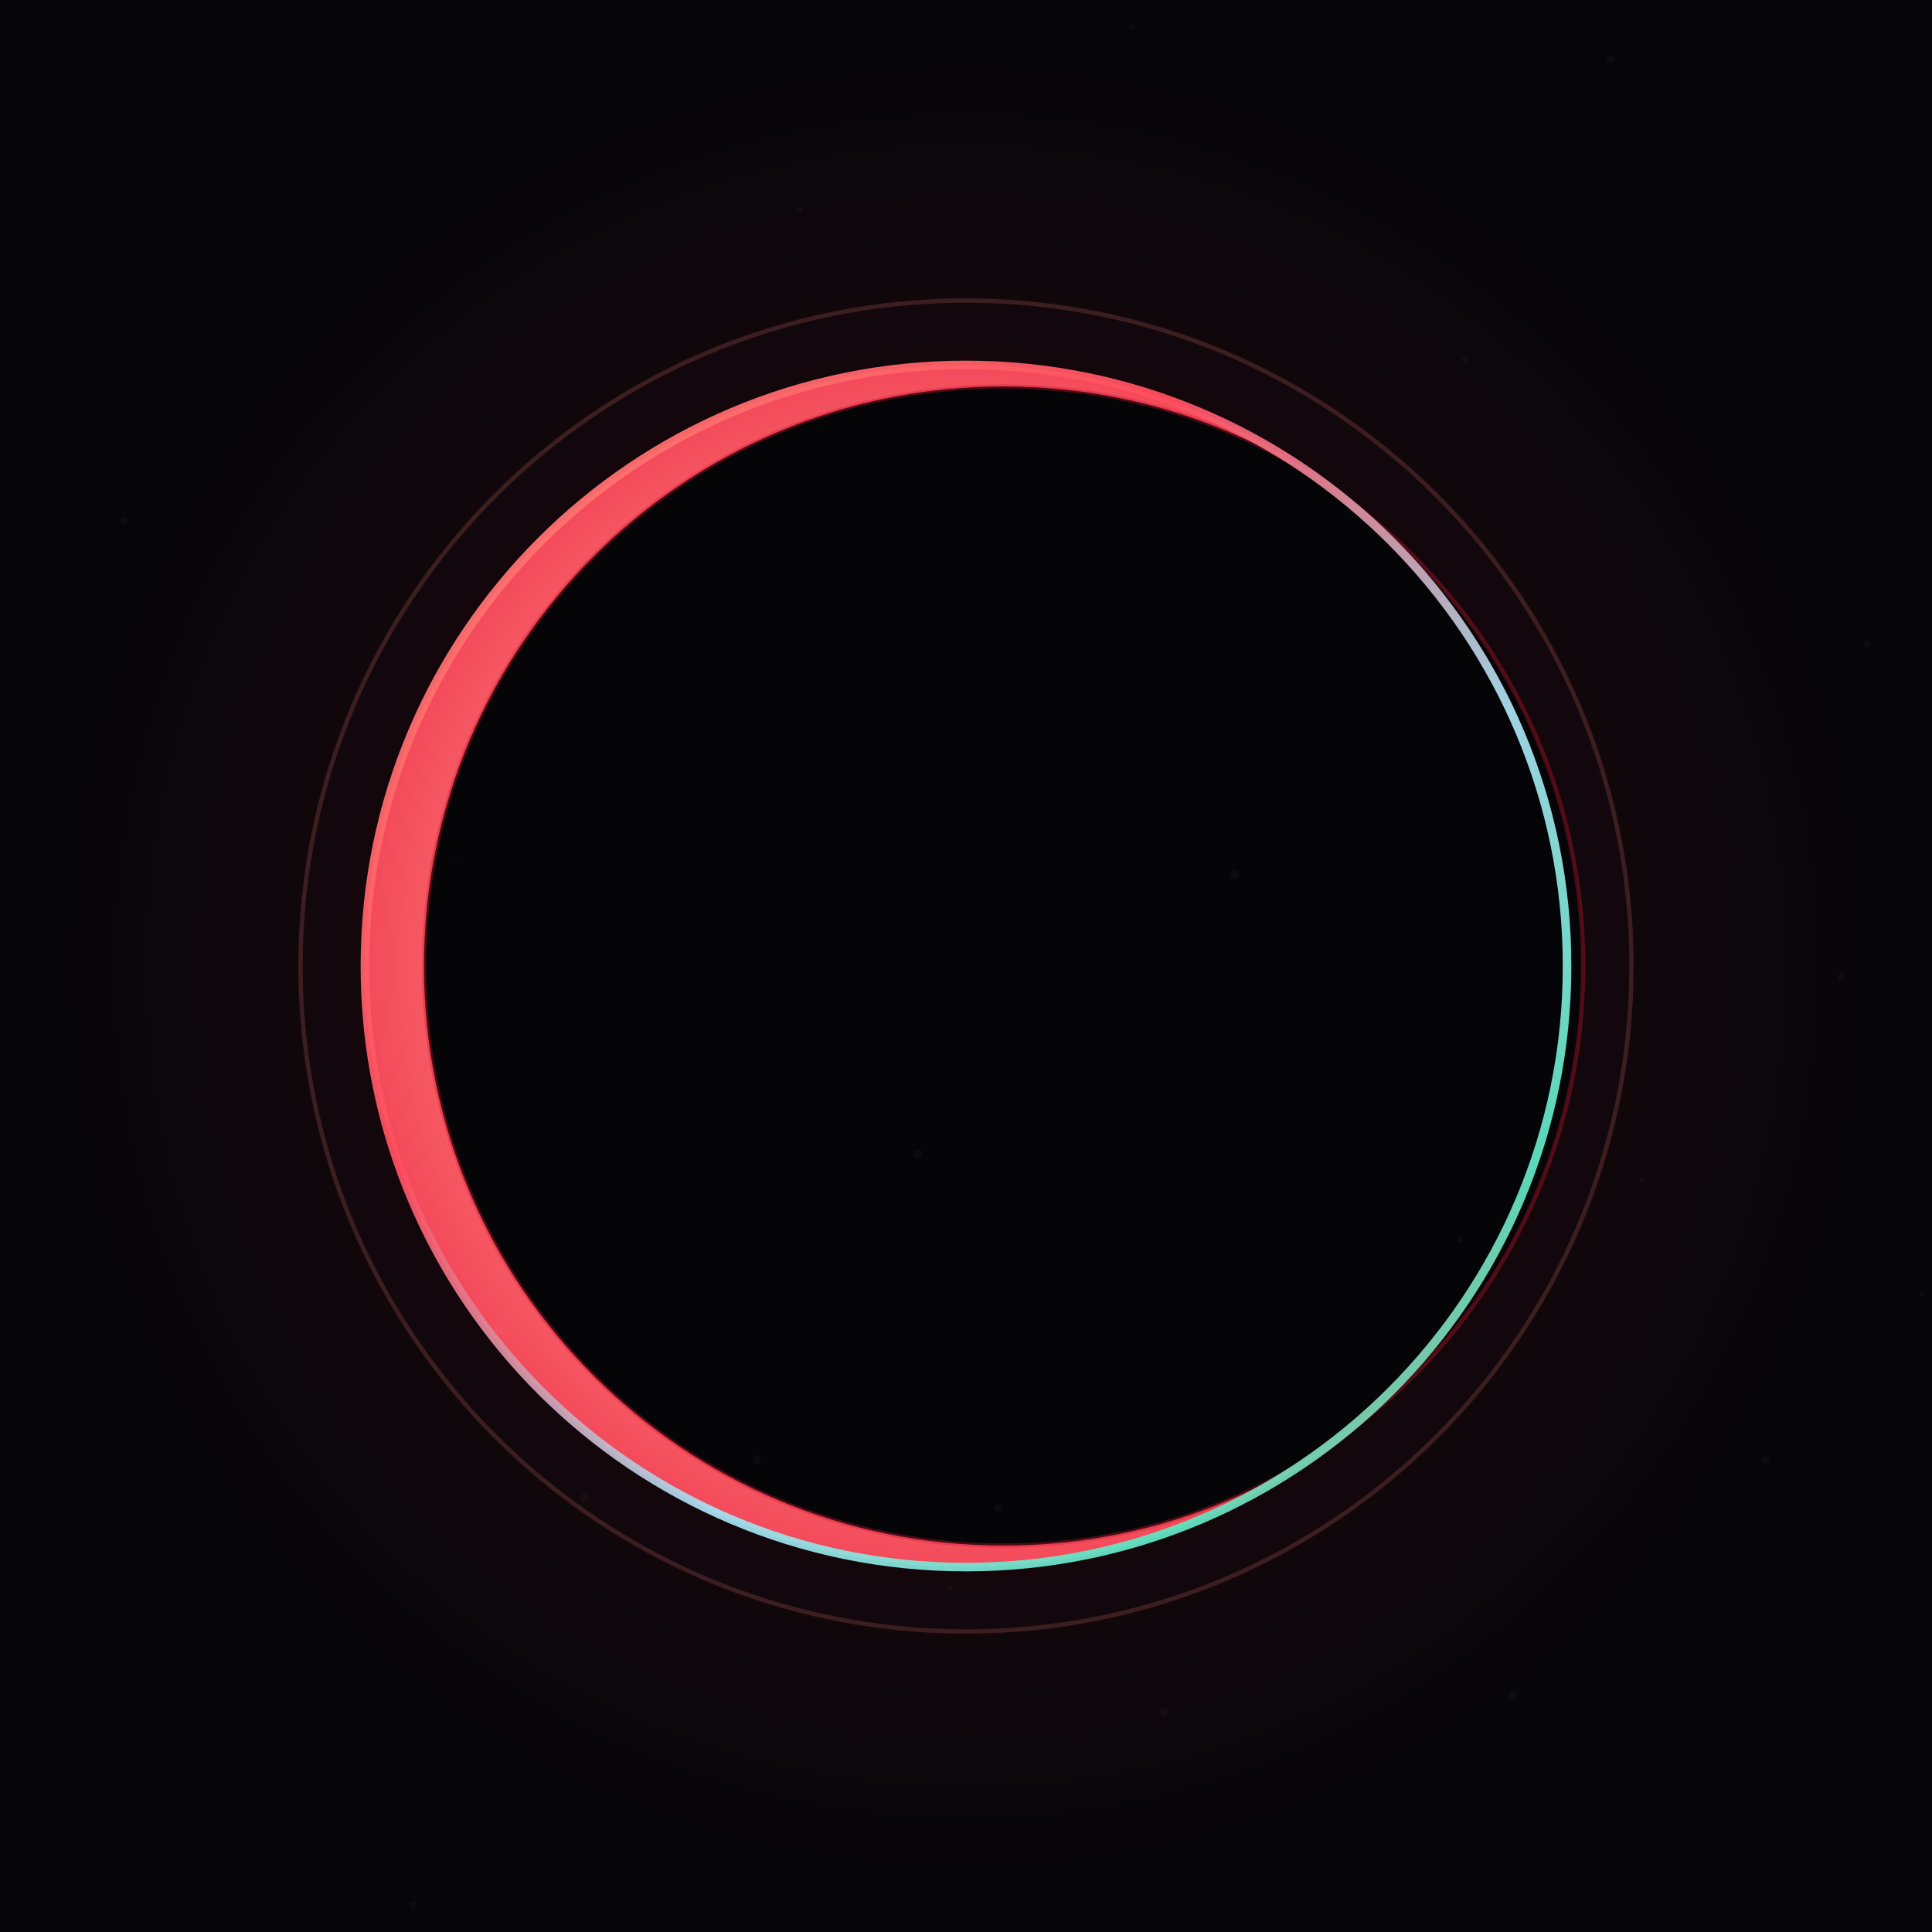
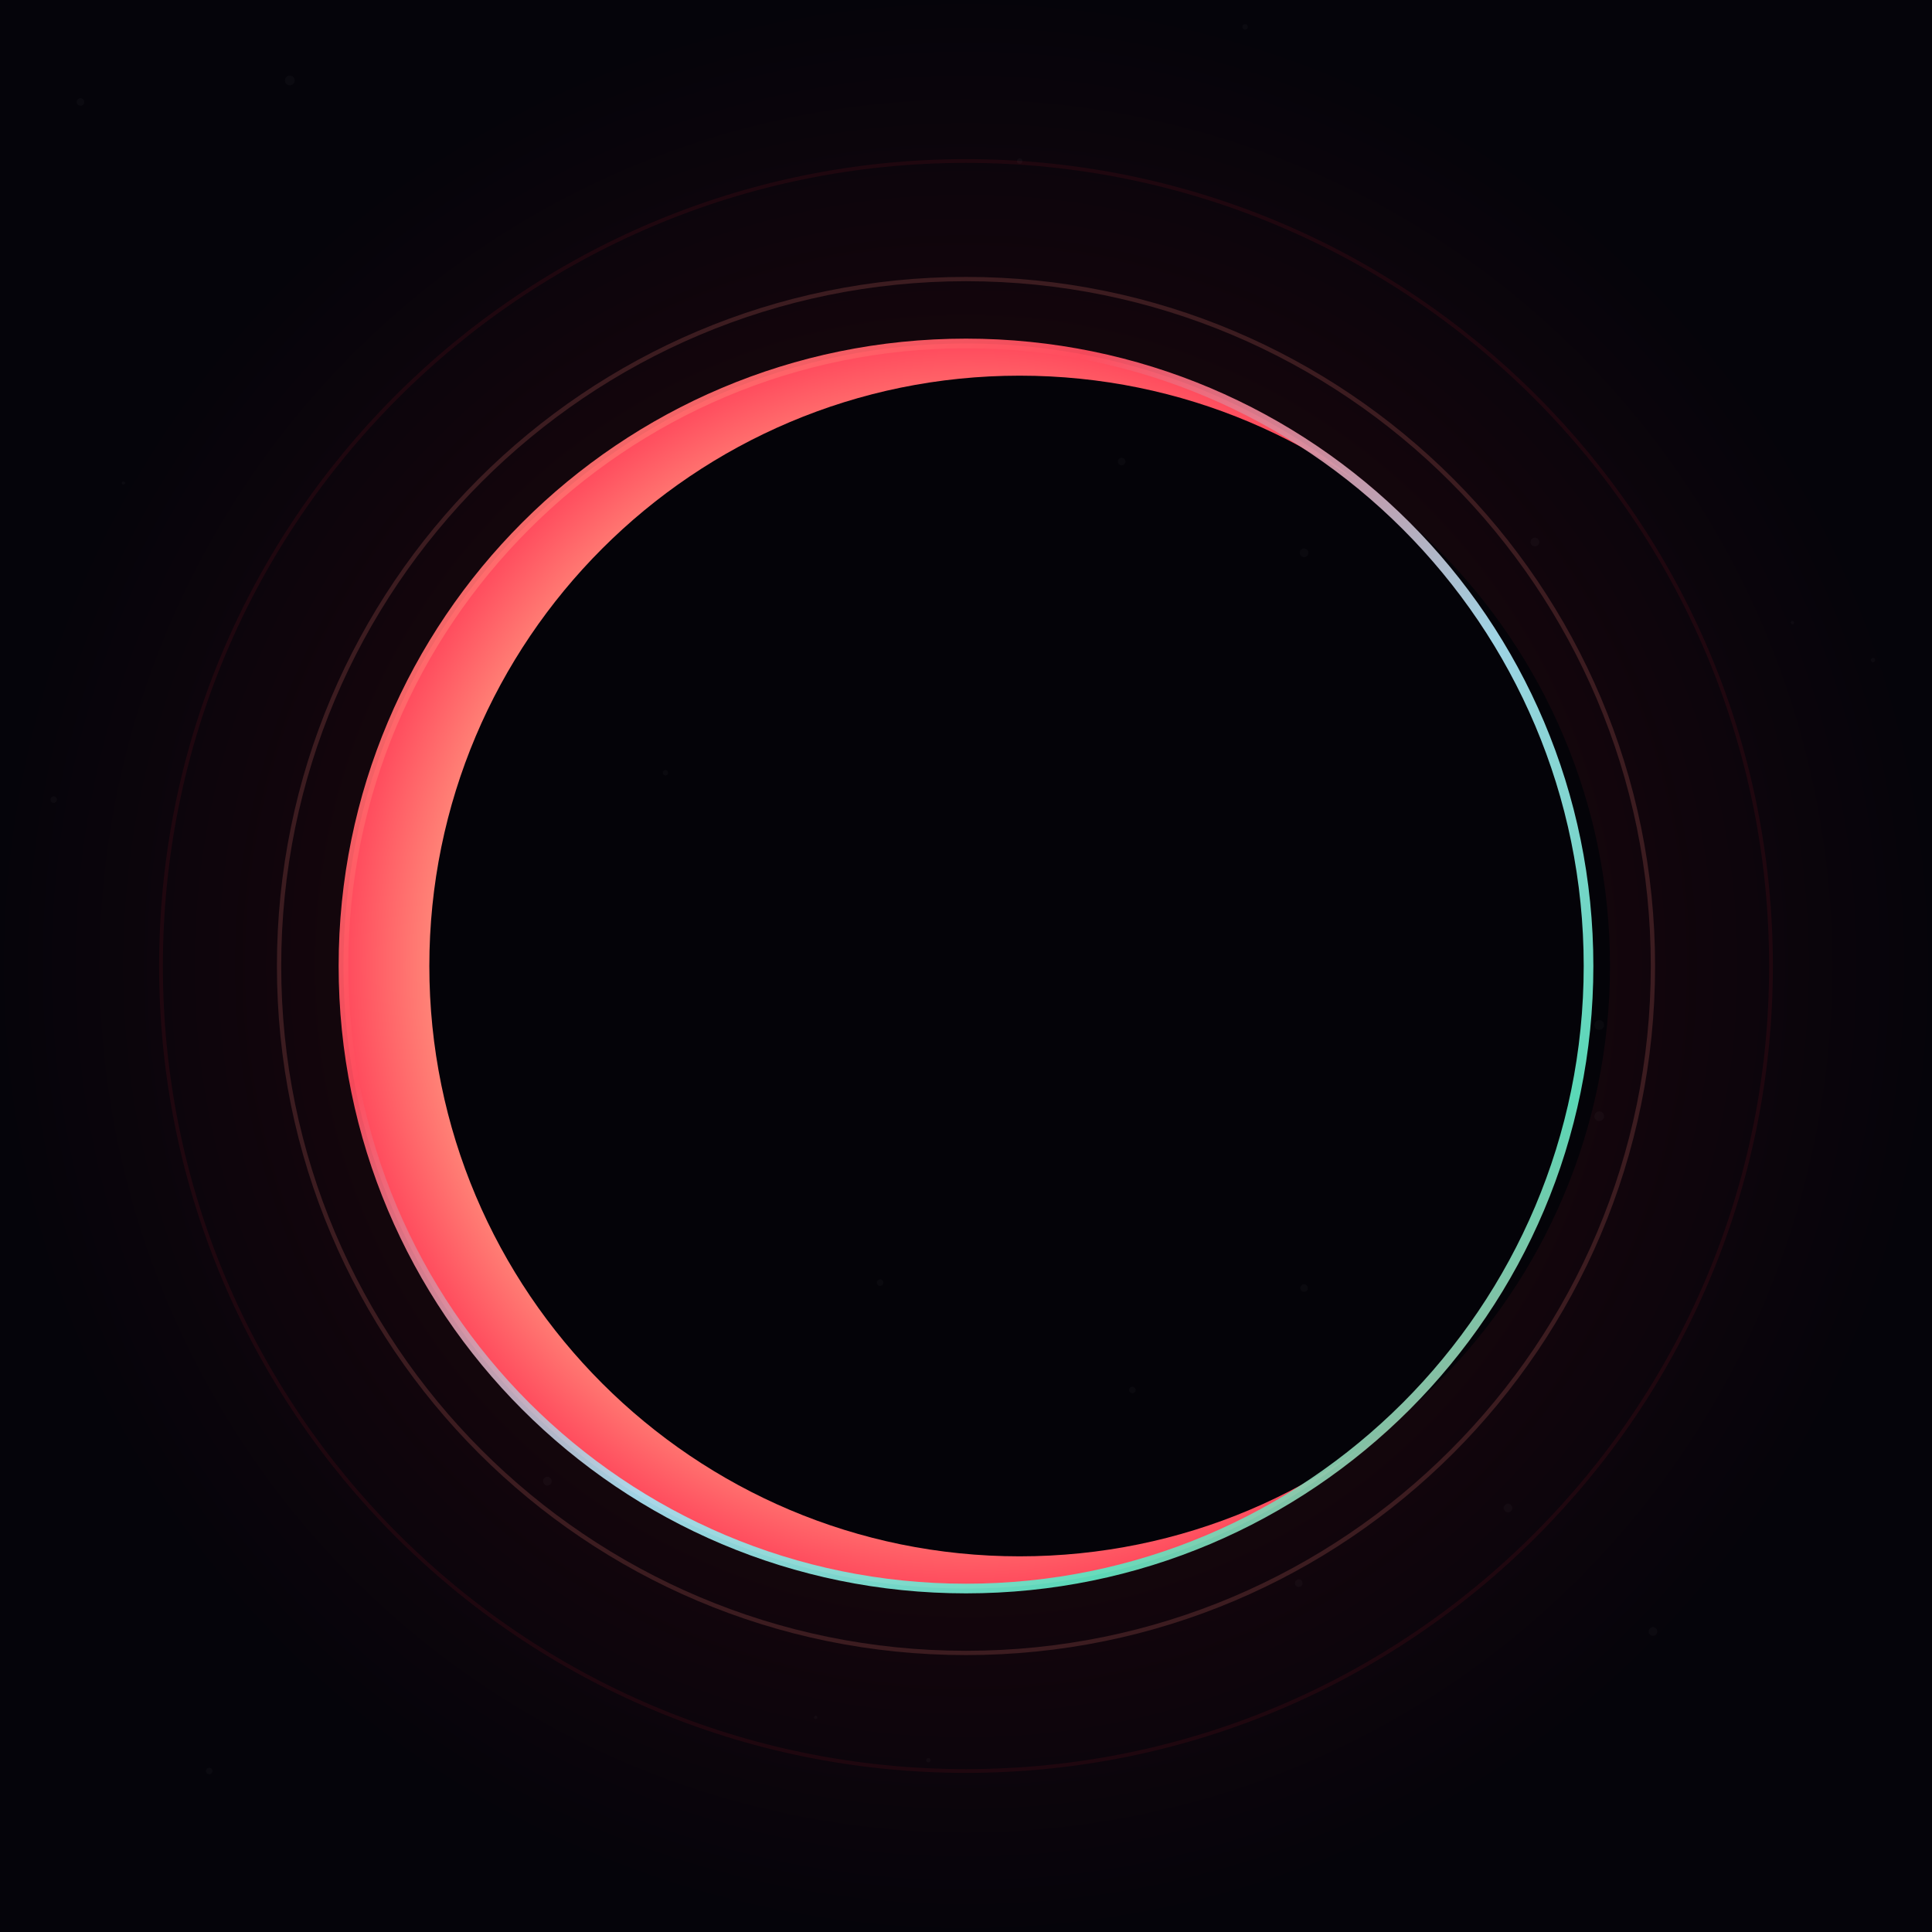
<svg xmlns="http://www.w3.org/2000/svg" width="360" height="360" viewBox="0 0 360 360" fill="none" role="img" aria-label="The eclipse">
  <defs>
    <radialGradient id="mHalo" cx="0.5" cy="0.5" r="0.5">
-       <stop offset="0" stop-color="#D01731" stop-opacity="0.26" />
-       <stop offset="0.55" stop-color="#D01731" stop-opacity="0.08" />
+       <stop offset="0" stop-color="#D01731" stop-opacity="0.34" />
+       <stop offset="0.44" stop-color="#D01731" stop-opacity="0.11" />
      <stop offset="1" stop-color="#D01731" stop-opacity="0" />
    </radialGradient>
    <linearGradient id="mCorona" x1="0" y1="0" x2="1" y2="1">
      <stop offset="0" stop-color="#FF8A7A" />
-       <stop offset="0.35" stop-color="#FF4D5E" />
-       <stop offset="0.62" stop-color="#A8DEF0" />
-       <stop offset="0.82" stop-color="#5FE3C0" />
+       <stop offset="0.30" stop-color="#FF4D5E" />
+       <stop offset="0.58" stop-color="#A8DEF0" />
+       <stop offset="0.80" stop-color="#5FE3C0" />
      <stop offset="1" stop-color="#FF8A7A" />
    </linearGradient>
    <radialGradient id="emSun" cx="0.5" cy="0.5" r="0.5">
-       <stop offset="0" stop-color="#FFF6F2" stop-opacity="1" />
-       <stop offset="0.62" stop-color="#FF8A7A" stop-opacity="0.98" />
-       <stop offset="1" stop-color="#FF4D5E" stop-opacity="0.95" />
+       <stop offset="0" stop-color="#FFFDFB" />
+       <stop offset="0.55" stop-color="#FFF0E6" />
+       <stop offset="0.85" stop-color="#FF8A7A" />
+       <stop offset="1" stop-color="#FF4D5E" />
    </radialGradient>
  </defs>
-   <rect width="360" height="360" fill="#06060A" />
-   <circle cx="180" cy="180" r="176" fill="url(#mHalo)" />
-   <circle cx="180" cy="180" r="112" fill="url(#emSun)" />
+   <rect width="360" height="360" fill="#05040A" />
+   <circle cx="180" cy="180" r="180" fill="url(#mHalo)" />
+   <circle cx="180" cy="180" r="116" fill="url(#emSun)" />
  <g transform="translate(180,180)">
    <g>
      <animateTransform attributeName="transform" type="rotate" from="0" to="360" dur="34s" repeatCount="indefinite" />
-       <circle cx="7" r="108" fill="#050508" />
-       <circle cx="7" r="108" fill="none" stroke="#D01731" stroke-opacity="0.35" stroke-width="0.8" />
+       <circle cx="10" r="110" fill="#040308" />
    </g>
  </g>
-   <circle cx="180" cy="180" r="112" fill="none" stroke="url(#mCorona)" stroke-width="1.6" stroke-opacity="0.95" />
-   <circle cx="180" cy="180" r="124" fill="none" stroke="#FF8A7A" stroke-opacity="0.18" stroke-width="0.8">
-     <animate attributeName="stroke-opacity" values="0.08;0.26;0.08" dur="6.5s" repeatCount="indefinite" />
+   <circle cx="180" cy="180" r="116" fill="none" stroke="url(#mCorona)" stroke-width="1.8" stroke-opacity="0.95" />
+   <circle cx="180" cy="180" r="128" fill="none" stroke="#FF8A7A" stroke-opacity="0.18" stroke-width="0.8">
+     <animate attributeName="stroke-opacity" values="0.08;0.28;0.08" dur="6.5s" repeatCount="indefinite" />
  </circle>
+   <circle cx="180" cy="180" r="150" fill="none" stroke="#D01731" stroke-opacity="0.10" stroke-width="0.7" />
  <g opacity="0.5">
-     <circle cx="85" cy="160" r="0.3" fill="#FFFFFF" fill-opacity="0.05">
+     <circle cx="10" cy="149" r="0.6" fill="#FFFFFF" fill-opacity="0.05">
+       <animate attributeName="fill-opacity" values="0.015;0.055;0.025;0.06;0.015" dur="2.3s" repeatCount="indefinite" />
+     </circle>
+     <circle cx="173" cy="328" r="0.4" fill="#FFFFFF" fill-opacity="0.05">
+       <animate attributeName="fill-opacity" values="0.015;0.055;0.025;0.06;0.015" dur="1.5s" repeatCount="indefinite" />
+     </circle>
+     <circle cx="334" cy="116" r="0.3" fill="#FFFFFF" fill-opacity="0.05">
      <animate attributeName="fill-opacity" values="0.015;0.055;0.025;0.06;0.015" dur="1.1s" repeatCount="indefinite" />
    </circle>
-     <circle cx="171" cy="215" r="0.9" fill="#FFFFFF" fill-opacity="0.05">
+     <circle cx="243" cy="240" r="0.7" fill="#FFFFFF" fill-opacity="0.05">
+       <animate attributeName="fill-opacity" values="0.015;0.055;0.025;0.06;0.015" dur="2.2s" repeatCount="indefinite" />
+     </circle>
+     <circle cx="308" cy="304" r="0.8" fill="#FFFFFF" fill-opacity="0.05">
+       <animate attributeName="fill-opacity" values="0.015;0.055;0.025;0.06;0.015" dur="1.4s" repeatCount="indefinite" />
+     </circle>
+     <circle cx="164" cy="239" r="0.6" fill="#FFFFFF" fill-opacity="0.05">
+       <animate attributeName="fill-opacity" values="0.015;0.055;0.025;0.06;0.015" dur="1.1s" repeatCount="indefinite" />
+     </circle>
+     <circle cx="124" cy="144" r="0.5" fill="#FFFFFF" fill-opacity="0.05">
+       <animate attributeName="fill-opacity" values="0.015;0.055;0.025;0.06;0.015" dur="1.1s" repeatCount="indefinite" />
+     </circle>
+     <circle cx="209" cy="86" r="0.7" fill="#FFFFFF" fill-opacity="0.05">
+       <animate attributeName="fill-opacity" values="0.015;0.055;0.025;0.06;0.015" dur="1.5s" repeatCount="indefinite" />
+     </circle>
+     <circle cx="242" cy="295" r="0.7" fill="#FFFFFF" fill-opacity="0.05">
+       <animate attributeName="fill-opacity" values="0.015;0.055;0.025;0.06;0.015" dur="1.5s" repeatCount="indefinite" />
+     </circle>
+     <circle cx="243" cy="103" r="0.8" fill="#FFFFFF" fill-opacity="0.05">
+       <animate attributeName="fill-opacity" values="0.015;0.055;0.025;0.06;0.015" dur="2.3s" repeatCount="indefinite" />
+     </circle>
+     <circle cx="298" cy="208" r="0.9" fill="#FFFFFF" fill-opacity="0.05">
+       <animate attributeName="fill-opacity" values="0.015;0.055;0.025;0.06;0.015" dur="1.8s" repeatCount="indefinite" />
+     </circle>
+     <circle cx="232" cy="5" r="0.5" fill="#FFFFFF" fill-opacity="0.05">
+       <animate attributeName="fill-opacity" values="0.015;0.055;0.025;0.06;0.015" dur="1.4s" repeatCount="indefinite" />
+     </circle>
+     <circle cx="15" cy="19" r="0.7" fill="#FFFFFF" fill-opacity="0.05">
+       <animate attributeName="fill-opacity" values="0.015;0.055;0.025;0.06;0.015" dur="1.3s" repeatCount="indefinite" />
+     </circle>
+     <circle cx="152" cy="320" r="0.3" fill="#FFFFFF" fill-opacity="0.05">
+       <animate attributeName="fill-opacity" values="0.015;0.055;0.025;0.06;0.015" dur="1.4s" repeatCount="indefinite" />
+     </circle>
+     <circle cx="211" cy="259" r="0.6" fill="#FFFFFF" fill-opacity="0.05">
+       <animate attributeName="fill-opacity" values="0.015;0.055;0.025;0.06;0.015" dur="1.1s" repeatCount="indefinite" />
+     </circle>
+     <circle cx="190" cy="30" r="0.5" fill="#FFFFFF" fill-opacity="0.05">
+       <animate attributeName="fill-opacity" values="0.015;0.055;0.025;0.06;0.015" dur="1.8s" repeatCount="indefinite" />
+     </circle>
+     <circle cx="54" cy="15" r="0.9" fill="#FFFFFF" fill-opacity="0.05">
+       <animate attributeName="fill-opacity" values="0.015;0.055;0.025;0.06;0.015" dur="1.1s" repeatCount="indefinite" />
+     </circle>
+     <circle cx="281" cy="281" r="0.8" fill="#FFFFFF" fill-opacity="0.05">
+       <animate attributeName="fill-opacity" values="0.015;0.055;0.025;0.06;0.015" dur="1.0s" repeatCount="indefinite" />
+     </circle>
+     <circle cx="39" cy="330" r="0.6" fill="#FFFFFF" fill-opacity="0.05">
      <animate attributeName="fill-opacity" values="0.015;0.055;0.025;0.06;0.015" dur="1.7s" repeatCount="indefinite" />
    </circle>
-     <circle cx="121" cy="94" r="0.3" fill="#FFFFFF" fill-opacity="0.05">
-       <animate attributeName="fill-opacity" values="0.015;0.055;0.025;0.06;0.015" dur="2.3s" repeatCount="indefinite" />
+     <circle cx="23" cy="90" r="0.3" fill="#FFFFFF" fill-opacity="0.05">
+       <animate attributeName="fill-opacity" values="0.015;0.055;0.025;0.06;0.015" dur="1.7s" repeatCount="indefinite" />
    </circle>
-     <circle cx="252" cy="95" r="0.8" fill="#FFFFFF" fill-opacity="0.05">
-       <animate attributeName="fill-opacity" values="0.015;0.055;0.025;0.06;0.015" dur="2.0s" repeatCount="indefinite" />
+     <circle cx="102" cy="276" r="0.8" fill="#FFFFFF" fill-opacity="0.05">
+       <animate attributeName="fill-opacity" values="0.015;0.055;0.025;0.06;0.015" dur="1.4s" repeatCount="indefinite" />
    </circle>
-     <circle cx="230" cy="163" r="0.9" fill="#FFFFFF" fill-opacity="0.05">
-       <animate attributeName="fill-opacity" values="0.015;0.055;0.025;0.06;0.015" dur="2.3s" repeatCount="indefinite" />
+     <circle cx="349" cy="123" r="0.4" fill="#FFFFFF" fill-opacity="0.05">
+       <animate attributeName="fill-opacity" values="0.015;0.055;0.025;0.06;0.015" dur="1.4s" repeatCount="indefinite" />
    </circle>
-     <circle cx="273" cy="67" r="0.6" fill="#FFFFFF" fill-opacity="0.05">
-       <animate attributeName="fill-opacity" values="0.015;0.055;0.025;0.06;0.015" dur="1.9s" repeatCount="indefinite" />
-     </circle>
-     <circle cx="343" cy="182" r="0.6" fill="#FFFFFF" fill-opacity="0.05">
-       <animate attributeName="fill-opacity" values="0.015;0.055;0.025;0.06;0.015" dur="1.1s" repeatCount="indefinite" />
-     </circle>
-     <circle cx="23" cy="97" r="0.7" fill="#FFFFFF" fill-opacity="0.05">
+     <circle cx="298" cy="191" r="0.9" fill="#FFFFFF" fill-opacity="0.05">
      <animate attributeName="fill-opacity" values="0.015;0.055;0.025;0.06;0.015" dur="1.3s" repeatCount="indefinite" />
    </circle>
-     <circle cx="272" cy="231" r="0.5" fill="#FFFFFF" fill-opacity="0.05">
-       <animate attributeName="fill-opacity" values="0.015;0.055;0.025;0.06;0.015" dur="1.7s" repeatCount="indefinite" />
-     </circle>
-     <circle cx="300" cy="11" r="0.7" fill="#FFFFFF" fill-opacity="0.05">
-       <animate attributeName="fill-opacity" values="0.015;0.055;0.025;0.06;0.015" dur="2.1s" repeatCount="indefinite" />
-     </circle>
-     <circle cx="348" cy="120" r="0.7" fill="#FFFFFF" fill-opacity="0.05">
-       <animate attributeName="fill-opacity" values="0.015;0.055;0.025;0.06;0.015" dur="2.1s" repeatCount="indefinite" />
-     </circle>
-     <circle cx="109" cy="279" r="0.8" fill="#FFFFFF" fill-opacity="0.05">
-       <animate attributeName="fill-opacity" values="0.015;0.055;0.025;0.06;0.015" dur="2.3s" repeatCount="indefinite" />
-     </circle>
-     <circle cx="149" cy="39" r="0.6" fill="#FFFFFF" fill-opacity="0.05">
-       <animate attributeName="fill-opacity" values="0.015;0.055;0.025;0.06;0.015" dur="1.9s" repeatCount="indefinite" />
-     </circle>
-     <circle cx="329" cy="272" r="0.7" fill="#FFFFFF" fill-opacity="0.05">
+     <circle cx="286" cy="101" r="0.8" fill="#FFFFFF" fill-opacity="0.05">
      <animate attributeName="fill-opacity" values="0.015;0.055;0.025;0.06;0.015" dur="2.2s" repeatCount="indefinite" />
-     </circle>
-     <circle cx="306" cy="220" r="0.5" fill="#FFFFFF" fill-opacity="0.05">
-       <animate attributeName="fill-opacity" values="0.015;0.055;0.025;0.06;0.015" dur="1.0s" repeatCount="indefinite" />
-     </circle>
-     <circle cx="211" cy="5" r="0.5" fill="#FFFFFF" fill-opacity="0.05">
-       <animate attributeName="fill-opacity" values="0.015;0.055;0.025;0.06;0.015" dur="2.4s" repeatCount="indefinite" />
-     </circle>
-     <circle cx="93" cy="248" r="0.8" fill="#FFFFFF" fill-opacity="0.05">
-       <animate attributeName="fill-opacity" values="0.015;0.055;0.025;0.06;0.015" dur="1.5s" repeatCount="indefinite" />
-     </circle>
-     <circle cx="217" cy="319" r="0.8" fill="#FFFFFF" fill-opacity="0.05">
-       <animate attributeName="fill-opacity" values="0.015;0.055;0.025;0.06;0.015" dur="1.5s" repeatCount="indefinite" />
-     </circle>
-     <circle cx="358" cy="241" r="0.5" fill="#FFFFFF" fill-opacity="0.05">
-       <animate attributeName="fill-opacity" values="0.015;0.055;0.025;0.06;0.015" dur="2.1s" repeatCount="indefinite" />
-     </circle>
-     <circle cx="282" cy="316" r="0.8" fill="#FFFFFF" fill-opacity="0.05">
-       <animate attributeName="fill-opacity" values="0.015;0.055;0.025;0.06;0.015" dur="2.1s" repeatCount="indefinite" />
-     </circle>
-     <circle cx="141" cy="272" r="0.8" fill="#FFFFFF" fill-opacity="0.05">
-       <animate attributeName="fill-opacity" values="0.015;0.055;0.025;0.06;0.015" dur="2.2s" repeatCount="indefinite" />
-     </circle>
-     <circle cx="77" cy="355" r="0.7" fill="#FFFFFF" fill-opacity="0.05">
-       <animate attributeName="fill-opacity" values="0.015;0.055;0.025;0.06;0.015" dur="2.3s" repeatCount="indefinite" />
-     </circle>
-     <circle cx="186" cy="281" r="0.7" fill="#FFFFFF" fill-opacity="0.05">
-       <animate attributeName="fill-opacity" values="0.015;0.055;0.025;0.06;0.015" dur="1.4s" repeatCount="indefinite" />
-     </circle>
-     <circle cx="177" cy="296" r="0.5" fill="#FFFFFF" fill-opacity="0.05">
-       <animate attributeName="fill-opacity" values="0.015;0.055;0.025;0.06;0.015" dur="2.3s" repeatCount="indefinite" />
    </circle>
  </g>
</svg>
